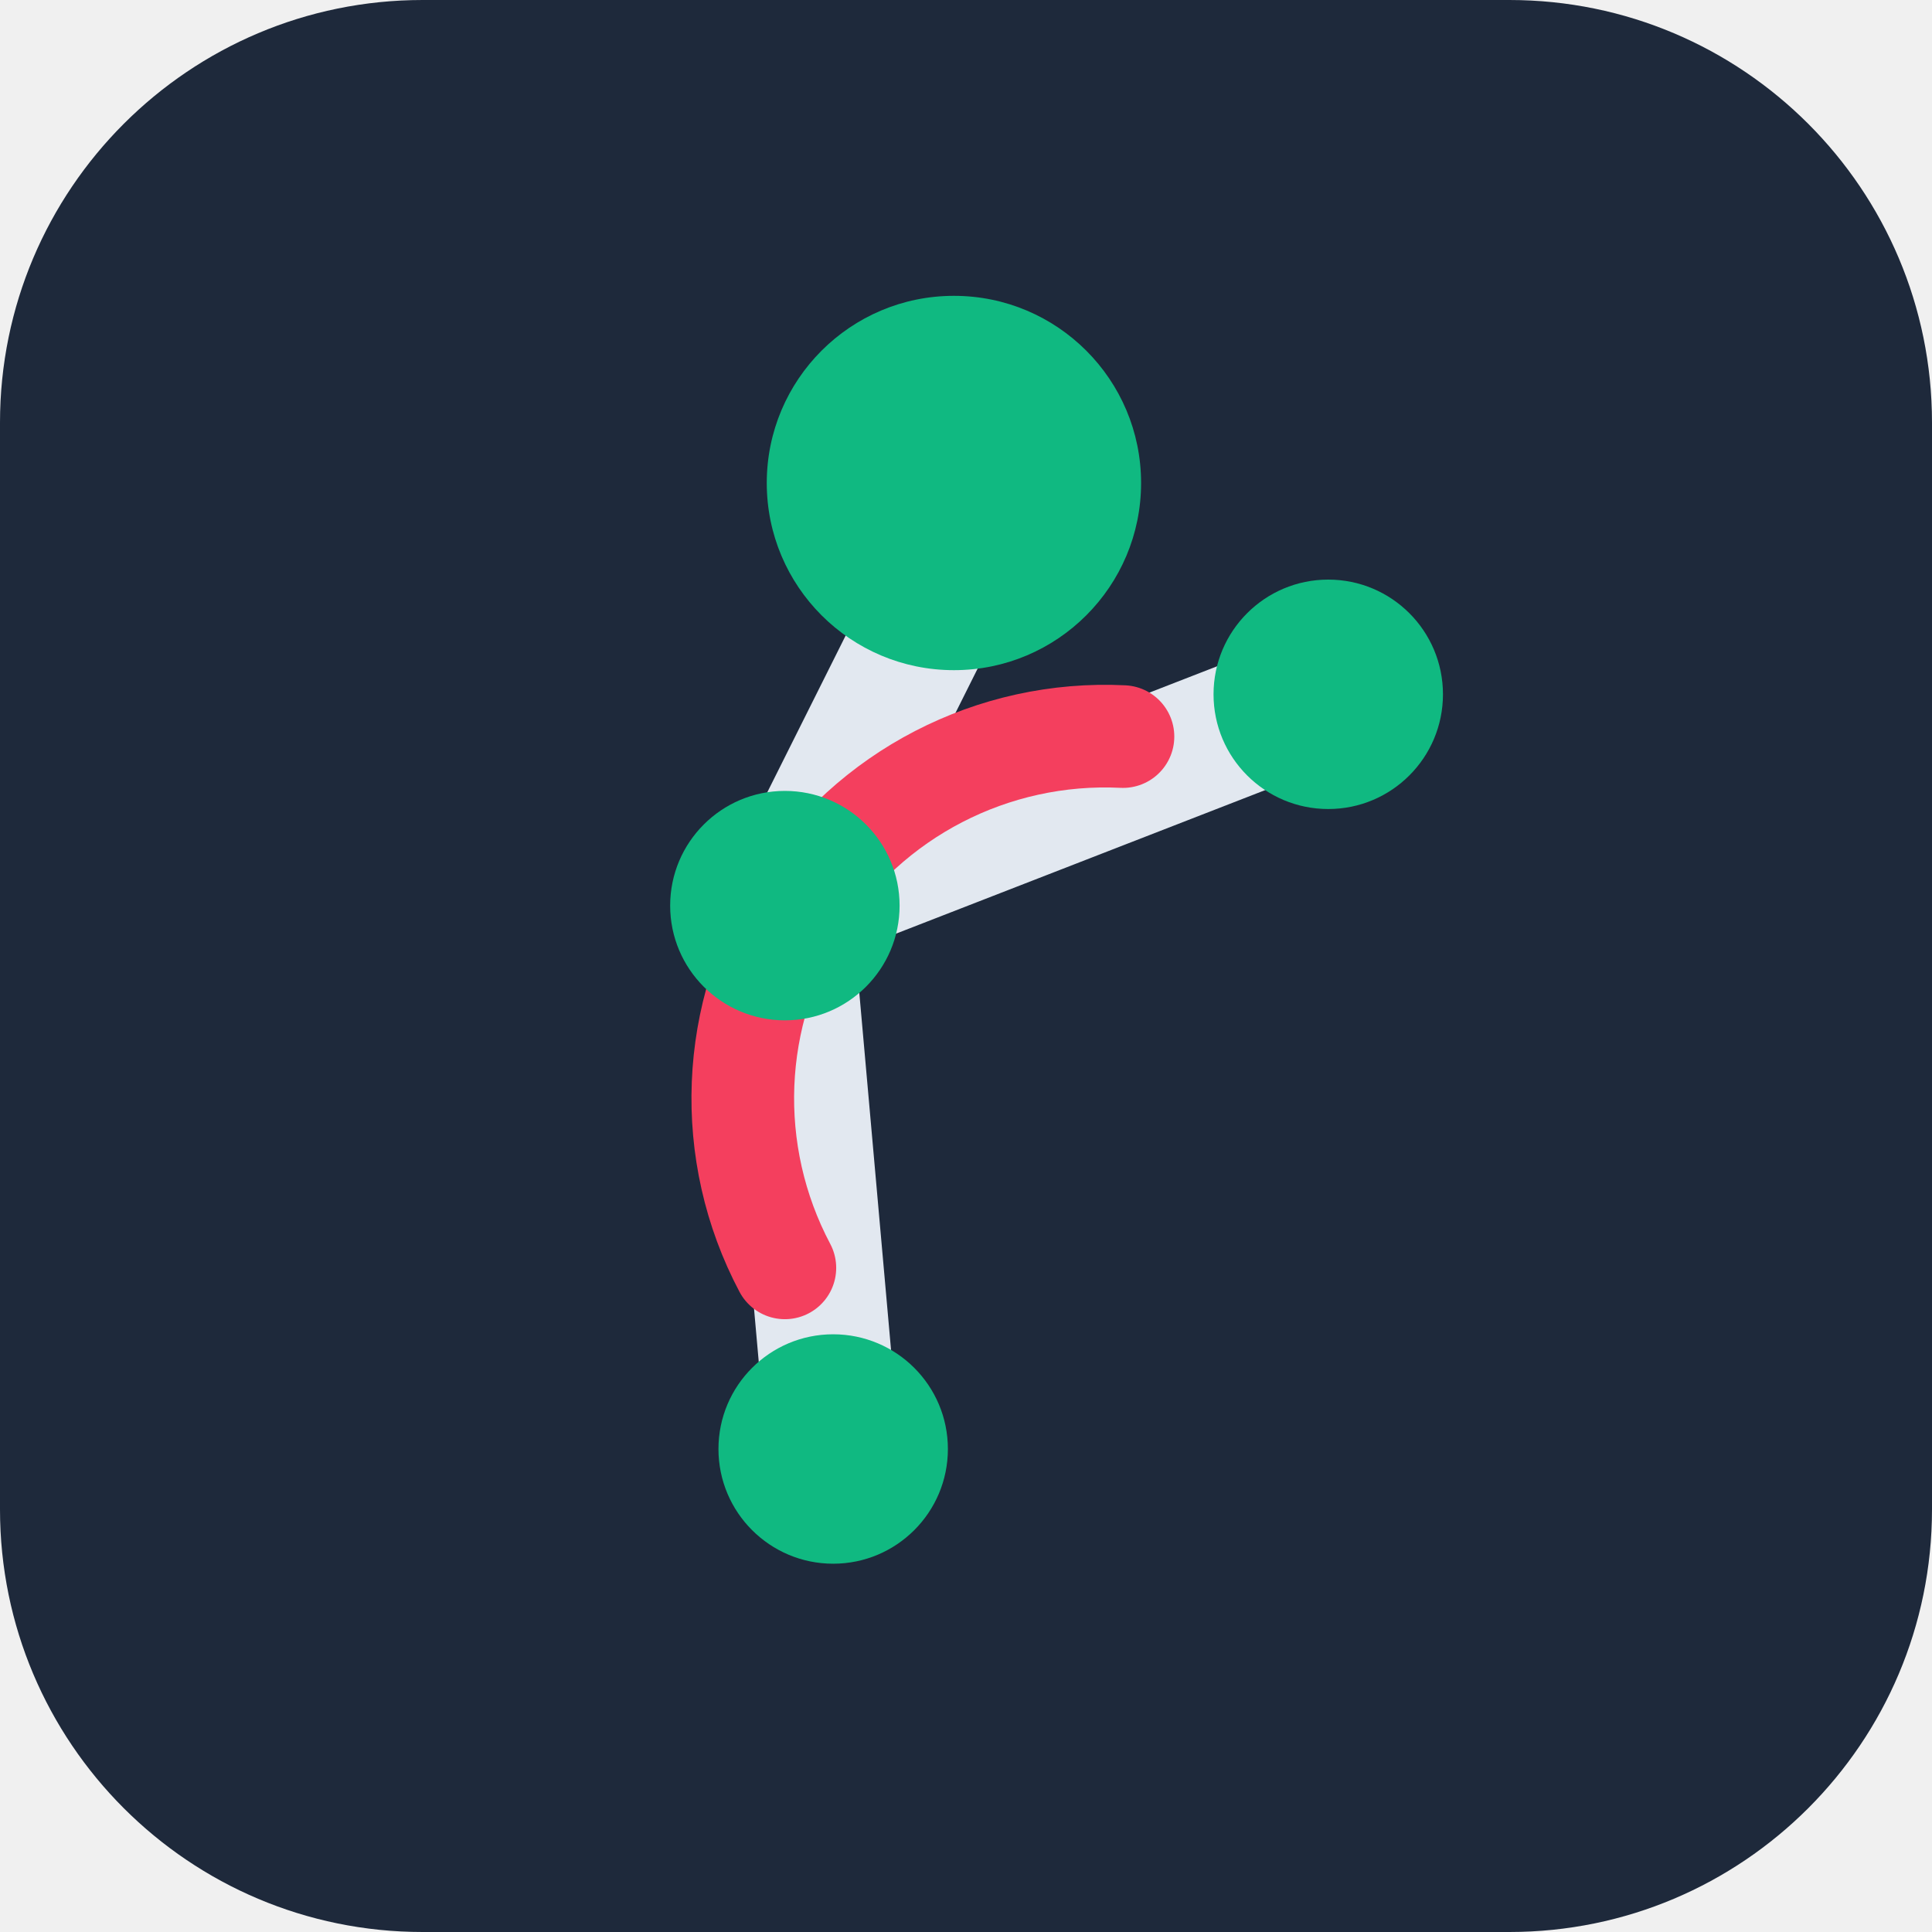
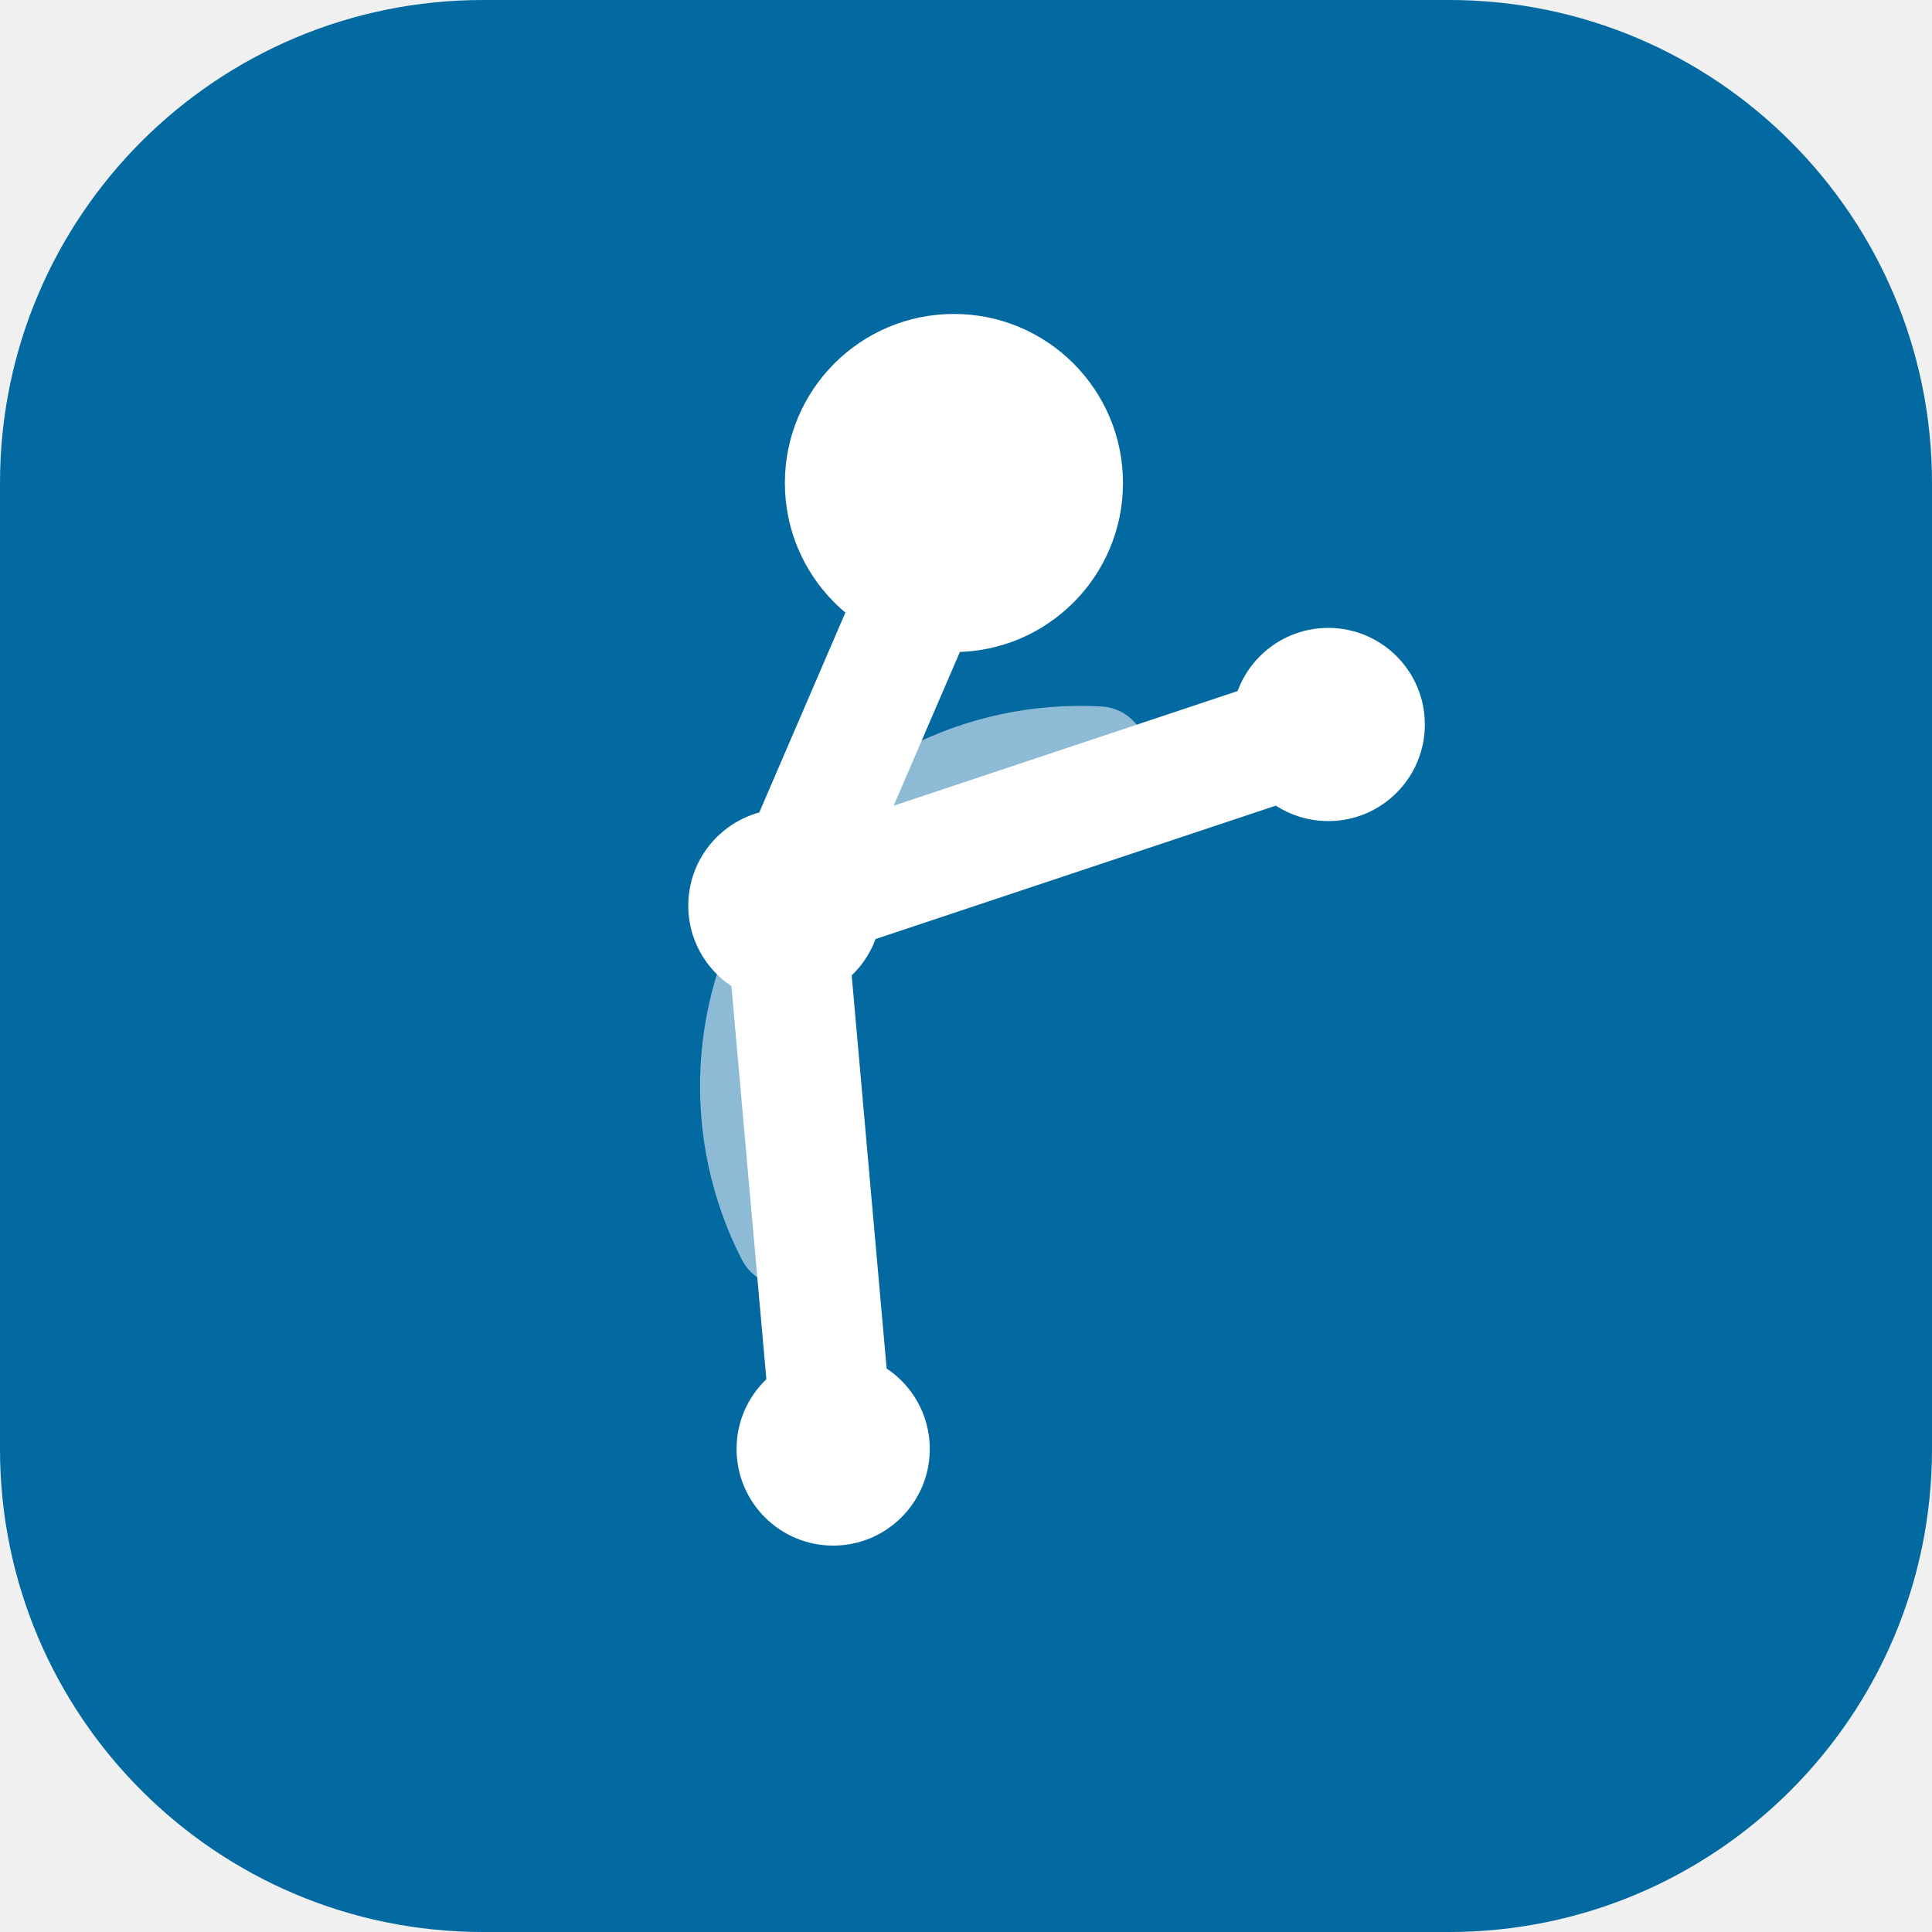
<svg xmlns="http://www.w3.org/2000/svg" viewBox="0 0 32 32">
-   <rect width="32" height="32" rx="7" fill="#1e293b" />
-   <g stroke="#e2e8f0" stroke-width="2.2" stroke-linecap="round" stroke-linejoin="round" fill="none">
-     <path d="M15.5 10 L13 15" />
+   <rect width="32" height="32" rx="8" fill="#0369A1" />
+   <path d="M 13 20.5 A 5.5 5.5 0 0 1 18.2 12.5" fill="none" stroke="#ffffff" stroke-opacity="0.55" stroke-width="1.6" stroke-linecap="round" />
+   <g stroke="#ffffff" stroke-width="2" stroke-linecap="round" stroke-linejoin="round" fill="none">
+     <path d="M15.8 8.5 L13 15" />
+     <path d="M13 15 L22 12" />
    <path d="M13 15 L13.8 24" />
-     <path d="M13 15 L22 11.5" />
  </g>
-   <path d="M13 21 A 6 6 0 0 1 18.6 12.2" fill="none" stroke="#f43f5e" stroke-width="1.7" stroke-linecap="round" />
-   <g fill="#10b981">
-     <circle cx="15.8" cy="8" r="3.1" />
-     <circle cx="13" cy="15" r="1.9" />
-     <circle cx="22" cy="11.5" r="1.9" />
-     <circle cx="13.8" cy="24" r="1.9" />
+   <g fill="#ffffff">
+     <circle cx="15.8" cy="8" r="2.8" />
+     <circle cx="13" cy="15" r="1.6" />
+     <circle cx="22" cy="12" r="1.6" />
+     <circle cx="13.8" cy="24" r="1.6" />
  </g>
</svg>
